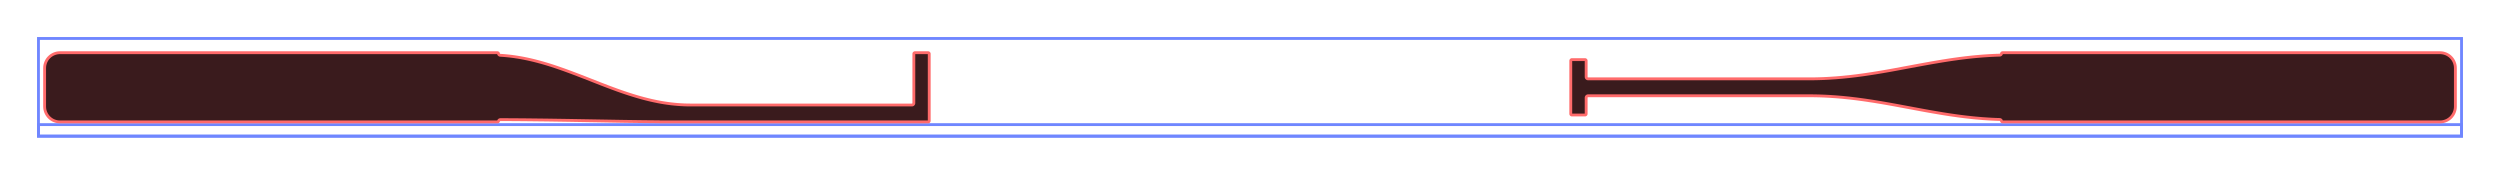
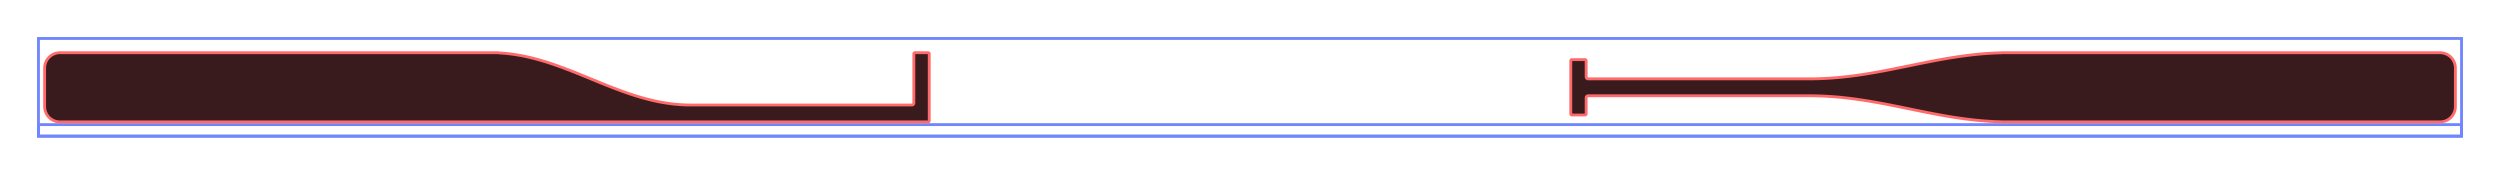
<svg xmlns="http://www.w3.org/2000/svg" width="325mm" height="22.7mm" viewBox="0 0 325 22.7">
  <path id="blade-outline" d="M 320,5 L 320,17.7 L 5,17.7 L 5,5 Z" fill="none" stroke="#6f86ff" stroke-width="1.4" vector-effect="non-scaling-stroke" />
  <path id="blade-pin-hole-0" d="M 14.5,11.35 L 14.496,11.219 L 14.483,11.089 L 14.462,10.96 L 14.432,10.832 L 14.394,10.707 L 14.348,10.585 L 14.294,10.465 L 14.232,10.35 L 14.163,10.239 L 14.087,10.133 L 14.004,10.031 L 13.914,9.936 L 13.819,9.846 L 13.717,9.763 L 13.611,9.687 L 13.5,9.618 L 13.385,9.556 L 13.265,9.502 L 13.143,9.456 L 13.018,9.418 L 12.89,9.388 L 12.761,9.367 L 12.631,9.354 L 12.5,9.35 L 12.369,9.354 L 12.239,9.367 L 12.11,9.388 L 11.982,9.418 L 11.857,9.456 L 11.735,9.502 L 11.615,9.556 L 11.5,9.618 L 11.389,9.687 L 11.283,9.763 L 11.181,9.846 L 11.086,9.936 L 10.996,10.031 L 10.913,10.133 L 10.837,10.239 L 10.768,10.35 L 10.706,10.465 L 10.652,10.585 L 10.606,10.707 L 10.568,10.832 L 10.538,10.96 L 10.517,11.089 L 10.504,11.219 L 10.5,11.35 L 10.504,11.481 L 10.517,11.611 L 10.538,11.74 L 10.568,11.868 L 10.606,11.993 L 10.652,12.115 L 10.706,12.235 L 10.768,12.35 L 10.837,12.461 L 10.913,12.568 L 10.996,12.669 L 11.086,12.764 L 11.181,12.854 L 11.283,12.937 L 11.389,13.013 L 11.5,13.082 L 11.615,13.144 L 11.735,13.198 L 11.857,13.244 L 11.982,13.282 L 12.11,13.312 L 12.239,13.333 L 12.369,13.346 L 12.5,13.35 L 12.631,13.346 L 12.761,13.333 L 12.89,13.312 L 13.018,13.282 L 13.143,13.244 L 13.265,13.198 L 13.385,13.144 L 13.5,13.082 L 13.611,13.013 L 13.717,12.937 L 13.819,12.854 L 13.914,12.764 L 14.004,12.669 L 14.087,12.568 L 14.163,12.461 L 14.232,12.35 L 14.294,12.235 L 14.348,12.115 L 14.394,11.993 L 14.432,11.868 L 14.462,11.74 L 14.483,11.611 L 14.496,11.481 Z" fill="none" stroke="#6f86ff" stroke-width="1.4" vector-effect="non-scaling-stroke" />
  <path id="blade-pin-hole-1" d="M 314.5,11.35 L 314.496,11.219 L 314.483,11.089 L 314.462,10.96 L 314.432,10.832 L 314.394,10.707 L 314.348,10.585 L 314.294,10.465 L 314.232,10.35 L 314.163,10.239 L 314.087,10.133 L 314.004,10.031 L 313.914,9.936 L 313.819,9.846 L 313.717,9.763 L 313.611,9.687 L 313.5,9.618 L 313.385,9.556 L 313.265,9.502 L 313.143,9.456 L 313.018,9.418 L 312.89,9.388 L 312.761,9.367 L 312.631,9.354 L 312.5,9.35 L 312.369,9.354 L 312.239,9.367 L 312.11,9.388 L 311.982,9.418 L 311.857,9.456 L 311.735,9.502 L 311.615,9.556 L 311.5,9.618 L 311.389,9.687 L 311.283,9.763 L 311.181,9.846 L 311.086,9.936 L 310.996,10.031 L 310.913,10.133 L 310.837,10.239 L 310.768,10.35 L 310.706,10.465 L 310.652,10.585 L 310.606,10.707 L 310.568,10.832 L 310.538,10.96 L 310.517,11.089 L 310.504,11.219 L 310.5,11.35 L 310.504,11.481 L 310.517,11.611 L 310.538,11.74 L 310.568,11.868 L 310.606,11.993 L 310.652,12.115 L 310.706,12.235 L 310.768,12.35 L 310.837,12.461 L 310.913,12.568 L 310.996,12.669 L 311.086,12.764 L 311.181,12.854 L 311.283,12.937 L 311.389,13.013 L 311.5,13.082 L 311.615,13.144 L 311.735,13.198 L 311.857,13.244 L 311.982,13.282 L 312.11,13.312 L 312.239,13.333 L 312.369,13.346 L 312.5,13.35 L 312.631,13.346 L 312.761,13.333 L 312.89,13.312 L 313.018,13.282 L 313.143,13.244 L 313.265,13.198 L 313.385,13.144 L 313.5,13.082 L 313.611,13.013 L 313.717,12.937 L 313.819,12.854 L 313.914,12.764 L 314.004,12.669 L 314.087,12.568 L 314.163,12.461 L 314.232,12.35 L 314.294,12.235 L 314.348,12.115 L 314.394,11.993 L 314.432,11.868 L 314.462,11.74 L 314.483,11.611 L 314.496,11.481 Z" fill="none" stroke="#6f86ff" stroke-width="1.4" vector-effect="non-scaling-stroke" />
  <path id="tooth-edge-keepout" d="M 320,16.2 L 320,17.7 L 5,17.7 L 5,16.2 Z" fill="none" stroke="#6f86ff" stroke-width="1.4" vector-effect="non-scaling-stroke" />
-   <path id="warded-L-6.8__full-handle" d="M 7.614,6.859 L 7.412,6.888 L 7.222,6.936 L 7.037,7.002 L 6.866,7.082 L 6.691,7.186 L 6.539,7.298 L 6.379,7.443 L 6.253,7.583 L 6.136,7.741 L 6.035,7.91 L 5.952,8.087 L 5.886,8.272 L 5.838,8.462 L 5.81,8.656 L 5.8,8.855 L 5.8,13.849 L 5.811,14.056 L 5.838,14.238 L 5.884,14.421 L 5.956,14.624 L 6.038,14.795 L 6.136,14.959 L 6.261,15.126 L 6.388,15.266 L 6.529,15.394 L 6.697,15.518 L 6.859,15.615 L 7.032,15.697 L 7.229,15.766 L 7.412,15.812 L 7.606,15.84 L 7.805,15.85 L 64.664,15.85 L 64.696,15.847 L 64.726,15.837 L 64.753,15.82 L 64.777,15.799 L 64.795,15.773 L 64.823,15.699 L 64.839,15.669 L 64.869,15.63 L 64.906,15.598 L 64.962,15.569 L 65.009,15.556 L 65.054,15.552 L 66.4,15.557 L 68.133,15.57 L 71.166,15.606 L 73.767,15.646 L 81.133,15.775 L 83.733,15.812 L 85.704,15.832 L 85.826,15.85 L 120.65,15.85 L 120.679,15.847 L 120.707,15.839 L 120.733,15.825 L 120.756,15.806 L 120.775,15.783 L 120.789,15.757 L 120.797,15.729 L 120.8,15.7 L 120.8,7 L 120.797,6.971 L 120.789,6.943 L 120.775,6.917 L 120.756,6.894 L 120.733,6.875 L 120.707,6.861 L 120.679,6.853 L 120.65,6.85 L 118.95,6.85 L 118.921,6.853 L 118.893,6.861 L 118.867,6.875 L 118.844,6.894 L 118.825,6.917 L 118.811,6.943 L 118.803,6.971 L 118.8,7 L 118.8,13.396 L 118.793,13.456 L 118.778,13.502 L 118.753,13.545 L 118.721,13.582 L 118.682,13.611 L 118.639,13.633 L 118.591,13.646 L 118.546,13.65 L 89.799,13.65 L 89.364,13.646 L 88.931,13.632 L 88.502,13.61 L 88.065,13.579 L 87.632,13.539 L 87.198,13.491 L 86.765,13.434 L 86.332,13.369 L 85.898,13.296 L 85.465,13.214 L 85.032,13.125 L 84.602,13.03 L 84.165,12.925 L 83.732,12.815 L 83.302,12.699 L 82.866,12.574 L 82.432,12.445 L 81.999,12.31 L 81.566,12.17 L 81.132,12.025 L 80.701,11.876 L 80.266,11.722 L 79.4,11.404 L 78.966,11.241 L 78.1,10.909 L 75.934,10.06 L 75.067,9.724 L 74.2,9.396 L 73.335,9.079 L 72.468,8.776 L 72.033,8.63 L 71.601,8.49 L 71.168,8.355 L 70.734,8.225 L 70.3,8.102 L 69.866,7.985 L 69.434,7.874 L 69.001,7.771 L 68.567,7.674 L 68.135,7.586 L 67.7,7.504 L 67.267,7.431 L 66.835,7.366 L 66.4,7.309 L 65.967,7.261 L 65.535,7.221 L 65.041,7.187 L 64.997,7.181 L 64.952,7.167 L 64.911,7.144 L 64.864,7.104 L 64.836,7.066 L 64.821,7.036 L 64.794,6.943 L 64.781,6.917 L 64.762,6.894 L 64.739,6.875 L 64.713,6.862 L 64.685,6.853 L 64.656,6.85 L 7.805,6.85 Z" fill="#3a1b1d" stroke="#ff6b6b" stroke-width="1.4" vector-effect="non-scaling-stroke" />
-   <path id="warded-T-2.5__full-handle" d="M 317.386,15.841 L 317.6,15.809 L 317.783,15.763 L 317.963,15.698 L 318.14,15.615 L 318.303,15.518 L 318.471,15.394 L 318.612,15.266 L 318.739,15.126 L 318.864,14.959 L 318.962,14.795 L 319.044,14.624 L 319.116,14.421 L 319.161,14.242 L 319.189,14.056 L 319.2,13.849 L 319.2,8.855 L 319.19,8.656 L 319.162,8.462 L 319.114,8.272 L 319.048,8.087 L 318.965,7.91 L 318.864,7.741 L 318.747,7.583 L 318.621,7.443 L 318.471,7.306 L 318.313,7.189 L 318.145,7.088 L 317.974,7.006 L 317.771,6.934 L 317.588,6.888 L 317.386,6.859 L 317.195,6.85 L 260.341,6.85 L 260.312,6.853 L 260.283,6.862 L 260.257,6.875 L 260.235,6.894 L 260.216,6.917 L 260.202,6.943 L 260.178,7.019 L 260.163,7.048 L 260.134,7.087 L 260.086,7.127 L 260.043,7.149 L 259.997,7.163 L 259.952,7.168 L 259.469,7.184 L 259.035,7.203 L 258.601,7.226 L 257.735,7.284 L 256.868,7.357 L 256.434,7.4 L 255.567,7.495 L 254.701,7.604 L 253.834,7.724 L 253.4,7.789 L 252.534,7.925 L 251.233,8.145 L 250.367,8.299 L 249.5,8.457 L 246.467,9.022 L 245.601,9.179 L 244.734,9.33 L 243.867,9.475 L 243.433,9.544 L 242.568,9.675 L 242.133,9.737 L 241.266,9.852 L 240.399,9.954 L 239.533,10.042 L 238.668,10.116 L 237.799,10.174 L 237.366,10.197 L 236.935,10.216 L 236.499,10.231 L 236.068,10.242 L 235.632,10.248 L 235.2,10.25 L 206.446,10.25 L 206.409,10.246 L 206.361,10.233 L 206.318,10.211 L 206.279,10.181 L 206.239,10.132 L 206.217,10.089 L 206.204,10.041 L 206.2,9.996 L 206.2,7.9 L 206.197,7.871 L 206.189,7.843 L 206.175,7.817 L 206.156,7.794 L 206.133,7.775 L 206.107,7.761 L 206.079,7.753 L 206.05,7.75 L 204.35,7.75 L 204.321,7.753 L 204.293,7.761 L 204.267,7.775 L 204.244,7.794 L 204.225,7.817 L 204.211,7.843 L 204.203,7.871 L 204.2,7.9 L 204.2,14.8 L 204.203,14.829 L 204.211,14.857 L 204.225,14.883 L 204.244,14.906 L 204.267,14.925 L 204.293,14.939 L 204.321,14.947 L 204.35,14.95 L 206.05,14.95 L 206.079,14.947 L 206.107,14.939 L 206.133,14.925 L 206.156,14.906 L 206.175,14.883 L 206.189,14.857 L 206.197,14.829 L 206.2,14.8 L 206.2,12.704 L 206.204,12.659 L 206.217,12.611 L 206.239,12.568 L 206.279,12.518 L 206.318,12.489 L 206.361,12.467 L 206.409,12.454 L 206.446,12.45 L 235.199,12.45 L 235.632,12.452 L 236.068,12.459 L 236.501,12.469 L 236.934,12.484 L 237.368,12.503 L 237.801,12.526 L 238.667,12.584 L 239.534,12.658 L 240.399,12.746 L 241.267,12.848 L 242.132,12.963 L 242.567,13.025 L 243.433,13.156 L 243.867,13.225 L 244.733,13.369 L 245.599,13.521 L 246.466,13.678 L 249.5,14.242 L 250.367,14.401 L 251.233,14.555 L 252.533,14.775 L 253.399,14.911 L 253.833,14.975 L 254.7,15.096 L 255.565,15.204 L 256.432,15.3 L 256.866,15.342 L 257.733,15.416 L 258.598,15.474 L 259.033,15.497 L 259.466,15.516 L 259.952,15.532 L 259.997,15.537 L 260.056,15.557 L 260.098,15.581 L 260.134,15.613 L 260.163,15.652 L 260.184,15.695 L 260.202,15.757 L 260.216,15.783 L 260.235,15.806 L 260.257,15.825 L 260.283,15.838 L 260.312,15.847 L 260.341,15.85 L 317.195,15.85 Z" fill="#3a1b1d" stroke="#ff6b6b" stroke-width="1.4" vector-effect="non-scaling-stroke" />
+   <path id="warded-L-6.8__full-handle" d="M 7.614,6.859 L 7.412,6.888 L 7.222,6.936 L 7.037,7.002 L 6.866,7.082 L 6.691,7.186 L 6.539,7.298 L 6.379,7.443 L 6.253,7.583 L 6.136,7.741 L 6.035,7.91 L 5.952,8.087 L 5.886,8.272 L 5.838,8.462 L 5.81,8.656 L 5.8,8.855 L 5.8,13.849 L 5.811,14.056 L 5.838,14.238 L 5.884,14.421 L 5.956,14.624 L 6.038,14.795 L 6.136,14.959 L 6.261,15.126 L 6.388,15.266 L 6.529,15.394 L 6.697,15.518 L 6.859,15.615 L 7.032,15.697 L 7.229,15.766 L 7.412,15.812 L 7.606,15.84 L 7.805,15.85 L 120.65,15.85 L 120.679,15.847 L 120.707,15.839 L 120.733,15.825 L 120.756,15.806 L 120.775,15.783 L 120.789,15.757 L 120.797,15.729 L 120.8,15.7 L 120.8,7 L 120.797,6.971 L 120.789,6.943 L 120.775,6.917 L 120.756,6.894 L 120.733,6.875 L 120.707,6.861 L 120.679,6.853 L 120.65,6.85 L 118.95,6.85 L 118.921,6.853 L 118.893,6.861 L 118.867,6.875 L 118.844,6.894 L 118.825,6.917 L 118.811,6.943 L 118.803,6.971 L 118.8,7 L 118.8,13.396 L 118.793,13.456 L 118.778,13.502 L 118.753,13.545 L 118.721,13.582 L 118.682,13.611 L 118.639,13.633 L 118.591,13.646 L 118.546,13.65 L 89.799,13.65 L 89.364,13.645 L 88.931,13.631 L 88.502,13.608 L 88.064,13.575 L 87.631,13.534 L 87.202,13.484 L 86.765,13.424 L 86.332,13.356 L 85.898,13.279 L 85.465,13.194 L 85.032,13.101 L 84.603,13.001 L 84.165,12.892 L 83.732,12.776 L 83.302,12.655 L 82.865,12.525 L 82.432,12.389 L 81.999,12.248 L 81.566,12.101 L 81.132,11.95 L 80.701,11.794 L 80.266,11.633 L 79.4,11.3 L 78.966,11.13 L 78.1,10.782 L 75.934,9.895 L 75.067,9.543 L 74.2,9.199 L 73.335,8.868 L 72.467,8.55 L 72.035,8.399 L 71.602,8.252 L 71.167,8.11 L 70.735,7.975 L 70.301,7.846 L 69.867,7.723 L 69.435,7.608 L 69,7.499 L 68.567,7.399 L 68.135,7.306 L 67.698,7.22 L 67.267,7.144 L 66.835,7.076 L 66.4,7.016 L 65.967,6.966 L 65.534,6.924 L 65.1,6.892 L 64.91,6.882 L 64.861,6.874 L 64.796,6.853 L 64.767,6.85 L 7.805,6.85 Z" fill="#3a1b1d" stroke="#ff6b6b" stroke-width="1.4" vector-effect="non-scaling-stroke" />
+   <path id="warded-T-2.5__full-handle" d="M 317.386,15.841 L 317.6,15.809 L 317.783,15.763 L 317.963,15.698 L 318.14,15.615 L 318.303,15.518 L 318.471,15.394 L 318.612,15.266 L 318.739,15.126 L 318.864,14.959 L 318.962,14.795 L 319.044,14.624 L 319.116,14.421 L 319.161,14.242 L 319.189,14.056 L 319.2,13.849 L 319.2,8.855 L 319.19,8.656 L 319.162,8.462 L 319.114,8.272 L 319.048,8.087 L 318.965,7.91 L 318.864,7.741 L 318.747,7.583 L 318.621,7.443 L 318.471,7.306 L 318.313,7.189 L 318.145,7.088 L 317.974,7.006 L 317.771,6.934 L 317.588,6.888 L 317.386,6.859 L 317.195,6.85 L 260.224,6.85 L 260.119,6.865 L 259.466,6.887 L 259.033,6.908 L 258.6,6.933 L 258.167,6.963 L 257.735,6.997 L 257.302,7.035 L 256.868,7.078 L 256.434,7.124 L 255.567,7.229 L 254.702,7.348 L 253.835,7.48 L 253.4,7.551 L 252.534,7.7 L 252.1,7.778 L 251.233,7.941 L 250.367,8.11 L 249.5,8.284 L 246.467,8.903 L 245.601,9.075 L 244.734,9.241 L 243.866,9.4 L 242.999,9.549 L 242.133,9.688 L 241.268,9.813 L 240.399,9.925 L 239.535,10.022 L 239.099,10.065 L 238.668,10.103 L 238.235,10.137 L 237.799,10.167 L 237.368,10.192 L 236.932,10.213 L 236.499,10.229 L 236.068,10.241 L 235.632,10.248 L 235.2,10.25 L 206.446,10.25 L 206.409,10.246 L 206.361,10.233 L 206.318,10.211 L 206.279,10.181 L 206.239,10.132 L 206.217,10.089 L 206.204,10.041 L 206.2,9.996 L 206.2,7.9 L 206.197,7.871 L 206.189,7.843 L 206.175,7.817 L 206.156,7.794 L 206.133,7.775 L 206.107,7.761 L 206.079,7.753 L 206.05,7.75 L 204.35,7.75 L 204.321,7.753 L 204.293,7.761 L 204.267,7.775 L 204.244,7.794 L 204.225,7.817 L 204.211,7.843 L 204.203,7.871 L 204.2,7.9 L 204.2,14.8 L 204.203,14.829 L 204.211,14.857 L 204.225,14.883 L 204.244,14.906 L 204.267,14.925 L 204.293,14.939 L 204.321,14.947 L 204.35,14.95 L 206.05,14.95 L 206.079,14.947 L 206.107,14.939 L 206.133,14.925 L 206.156,14.906 L 206.175,14.883 L 206.189,14.857 L 206.197,14.829 L 206.2,14.8 L 206.2,12.704 L 206.204,12.659 L 206.217,12.611 L 206.239,12.568 L 206.279,12.518 L 206.318,12.489 L 206.361,12.467 L 206.409,12.454 L 206.446,12.45 L 235.199,12.45 L 235.632,12.452 L 236.068,12.459 L 236.501,12.471 L 236.934,12.487 L 237.368,12.508 L 237.801,12.533 L 238.234,12.563 L 238.668,12.597 L 239.101,12.635 L 239.534,12.678 L 240.401,12.775 L 241.267,12.887 L 242.134,13.013 L 242.999,13.151 L 243.867,13.3 L 244.732,13.458 L 245.599,13.624 L 246.466,13.796 L 249.5,14.416 L 250.367,14.59 L 251.233,14.759 L 252.099,14.922 L 252.533,15 L 253.399,15.149 L 253.833,15.22 L 254.7,15.352 L 255.565,15.471 L 256.432,15.575 L 256.866,15.622 L 257.3,15.665 L 257.733,15.703 L 258.166,15.737 L 258.599,15.767 L 259.032,15.792 L 259.465,15.813 L 260.119,15.835 L 260.224,15.85 L 317.195,15.85 Z" fill="#3a1b1d" stroke="#ff6b6b" stroke-width="1.4" vector-effect="non-scaling-stroke" />
</svg>
